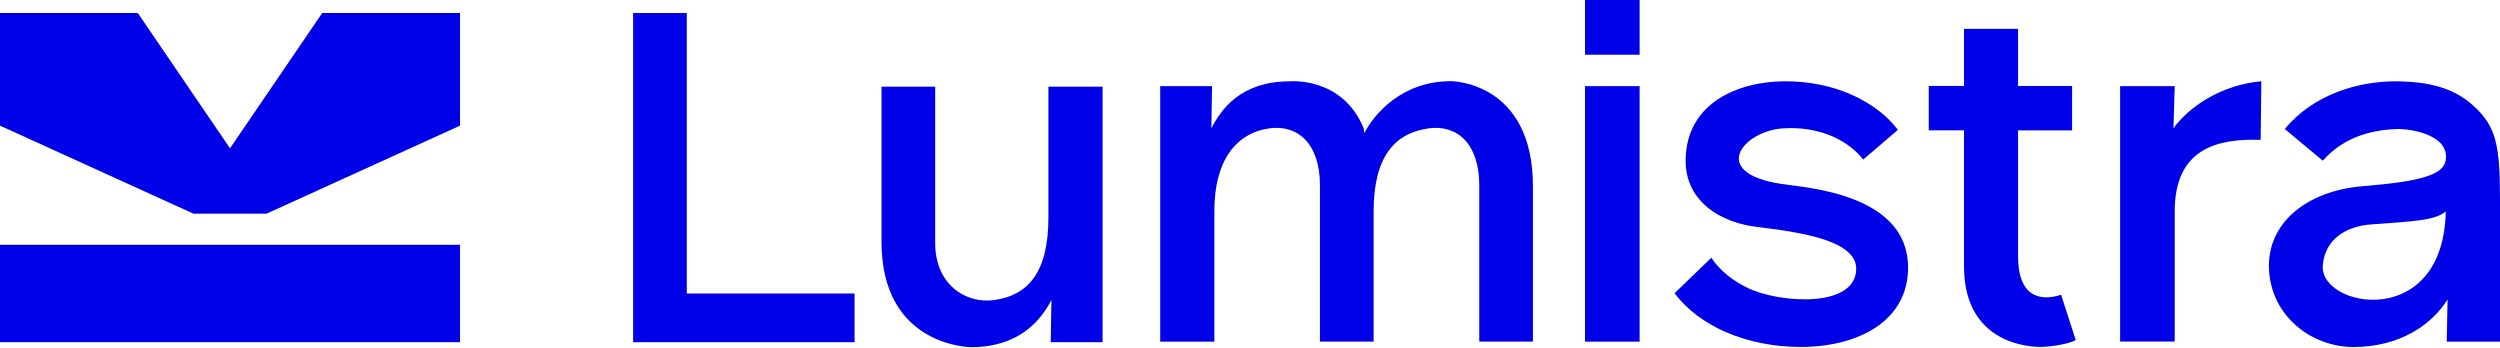
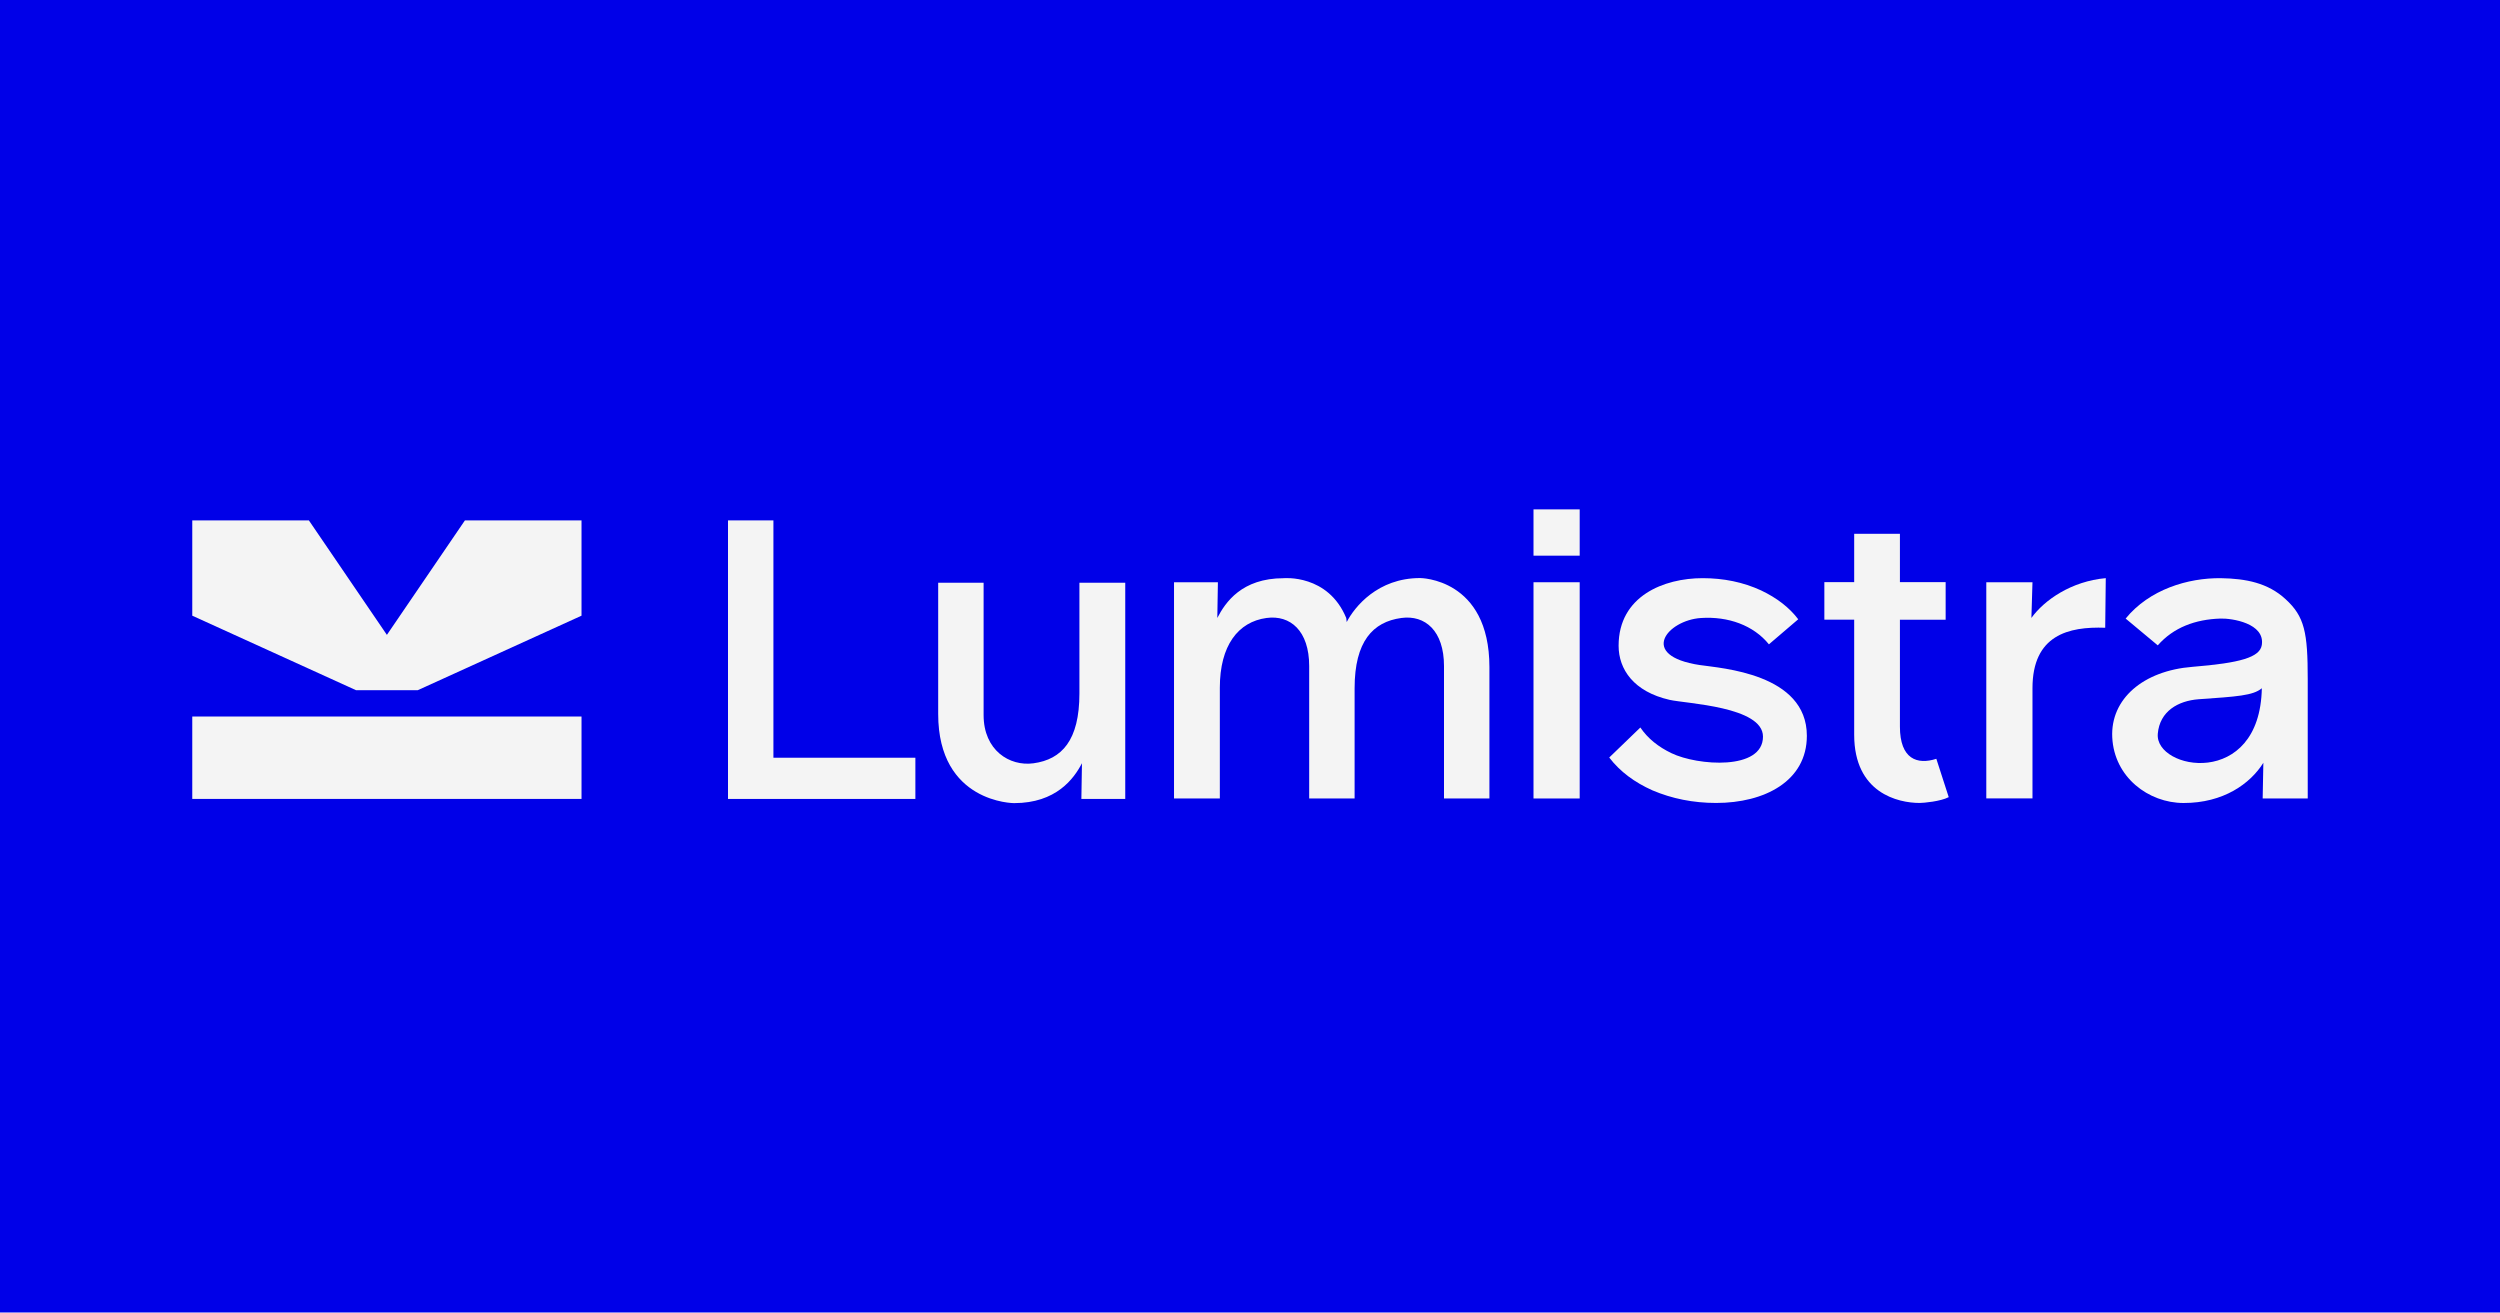
- <svg xmlns="http://www.w3.org/2000/svg" id="a" viewBox="0 0 1015.42 141.01" fill="#0000e8">
+ <svg xmlns="http://www.w3.org/2000/svg" id="a" viewBox="0 0 1200 630">
+   <rect width="1200" height="630" style="fill:#0000e8;" />
  <g>
-     <polygon points="278.95 119.21 278.95 5.29 257.15 5.29 257.15 138.99 347.09 138.99 347.09 119.21 278.95 119.21" />
-     <rect x="643.79" y="34.98" width="22.17" height="103.79" />
-     <path d="M425.83,35.2v53.17c0,22.51-8.45,31.65-22.06,33.51-11.45,1.57-23.93-6.21-23.93-23.13V35.2h-21.8v63c0,42.8,36.43,42.8,36.43,42.8,20.21,0,28.76-11.77,32.58-19.16l-.28,17.14h21.06V35.2h-21.99Z" />
-     <path d="M723.7,74.74c-29.89-4.5-15.63-21.54,.47-22.6,13.07-.86,25.23,3.5,32.62,12.64l14.07-12.03c-4.32-5.69-10.26-10.24-17.82-13.85-8.64-3.98-18-5.88-28.08-5.88-18.54,0-40.32,8.54-40.32,32.43,0,11.32,7.25,22.06,24.48,25.98,8.04,1.83,44.82,3.21,44.82,17.64,0,16.36-31.38,14-43.92,7.96-6.3-3.03-11.34-7.02-14.94-12.33l-14.94,14.41c5.22,6.83,12.24,11.95,20.7,15.74,9.36,3.99,19.62,6.07,30.6,6.07,23.16,0,43.56-10.42,43.56-32.24,0-29.91-41.18-32.42-51.3-33.95Z" />
-     <path d="M1015.42,138.76v-57.29c0-22.36-1.47-30-10.65-38.38-8.45-7.82-19.09-9.87-31.03-10.06-15.79-.19-34.34,5.4-45.72,19.38l15.42,12.86c7.53-8.57,17.99-12.48,30.11-12.86,5.38-.17,21.44,2.23,19.83,12.67-.92,5.96-10.33,8.64-33.28,10.5-23.69,1.86-39.4,15.42-38.51,33.84,.92,19.13,17.38,31.49,34.21,31.52,19.14,.03,32.04-9.25,38.32-19.3l-.33,17.13h21.63Zm-71.98-31.02c.94-10.9,9.83-15.84,19.56-16.59,18.54-1.3,26.16-1.74,30.39-5.28-.93,48.62-51.44,39.2-49.94,21.87Z" />
-     <path d="M918.48,33.01c-16.46,1.46-29.49,10.49-35.7,19.1l.52-17.13h-22.17v103.74h22.17v-52.86c0-25.52,17.27-29.68,34.91-29.04l.27-23.82Z" />
-     <path d="M589.31,32.97c-20.21,0-31.36,13.72-35.18,21.11l-.23-1.94c-8.72-21.15-30.02-19.1-30.02-19.1-20.21,0-28.04,11.69-31.86,19.08l.28-17.14h-21.06v103.79h21.99v-53.17c0-20.24,8.78-31.61,22.39-33.47,11.45-1.57,20.5,6.17,20.5,23.09v63.54h21.8v-52.9c0-22.51,8.8-31.87,22.41-33.73,11.45-1.57,20.5,6.17,20.5,23.09v63.54h21.8v-63c0-42.8-33.32-42.8-33.32-42.8Z" />
-     <rect x="643.79" width="22.17" height="22.22" />
-     <path d="M819.67,104.29V52.96h21.95v-18.04h-21.95V11.73h-21.95v23.18h-14.32v18.04h14.32v55.24c0,27.97,21.05,32.73,31.43,32.73,1.86,0,10.04-.74,13.95-2.79l-5.95-18.41c-9.11,2.98-17.48,.19-17.48-15.44Z" />
-   </g>
-   <g>
-     <rect y="99.43" width="186.84" height="39.55" />
-     <polygon points="108.25 86.79 186.84 51.03 186.84 5.29 130.87 5.29 93.42 60.24 55.97 5.29 0 5.29 0 51.03 78.59 86.79 108.25 86.79" />
+     <g>
+       <polygon points="371.24 363.71 371.24 249.79 349.44 249.79 349.44 383.49 439.38 383.49 439.38 363.71 371.24 363.71" style="fill:#f4f4f4;" />
+       <rect x="736.08" y="279.48" width="22.17" height="103.79" style="fill:#f4f4f4;" />
+       <path d="M518.12,279.7v53.17c0,22.51-8.45,31.65-22.06,33.51-11.45,1.57-23.93-6.21-23.93-23.13v-63.55h-21.8v63c0,42.8,36.43,42.8,36.43,42.8,20.21,0,28.76-11.77,32.58-19.16l-.28,17.14h21.06v-103.78h-22Z" style="fill:#f4f4f4;" />
+       <path d="M815.99,319.24c-29.89-4.5-15.63-21.54,.47-22.6,13.07-.86,25.23,3.5,32.62,12.64l14.07-12.03c-4.32-5.69-10.26-10.24-17.82-13.85-8.64-3.98-18-5.88-28.08-5.88-18.54,0-40.32,8.54-40.32,32.43,0,11.32,7.25,22.06,24.48,25.98,8.04,1.83,44.82,3.21,44.82,17.64,0,16.36-31.38,14-43.92,7.96-6.3-3.03-11.34-7.02-14.94-12.33l-14.94,14.41c5.22,6.83,12.24,11.95,20.7,15.74,9.36,3.99,19.62,6.07,30.6,6.07,23.16,0,43.56-10.42,43.56-32.24,0-29.91-41.18-32.42-51.3-33.95h0Z" style="fill:#f4f4f4;" />
+       <path d="M1107.71,383.26v-57.29c0-22.36-1.47-30-10.65-38.38-8.45-7.82-19.09-9.87-31.03-10.06-15.79-.19-34.34,5.4-45.72,19.38l15.42,12.86c7.53-8.57,17.99-12.48,30.11-12.86,5.38-.17,21.44,2.23,19.83,12.67-.92,5.96-10.33,8.64-33.28,10.5-23.69,1.86-39.4,15.42-38.51,33.84,.92,19.13,17.38,31.49,34.21,31.52,19.14,.03,32.04-9.25,38.32-19.3l-.33,17.13h21.63Zm-71.98-31.03c.94-10.9,9.83-15.84,19.56-16.59,18.54-1.3,26.16-1.74,30.39-5.28-.93,48.62-51.44,39.2-49.94,21.87h-.01Z" style="fill:#f4f4f4;" />
+       <path d="M1010.77,277.51c-16.46,1.46-29.49,10.49-35.7,19.1l.52-17.13h-22.17v103.74h22.17v-52.86c0-25.52,17.27-29.68,34.91-29.04l.27-23.82h0Z" style="fill:#f4f4f4;" />
+       <path d="M681.6,277.47c-20.21,0-31.36,13.72-35.18,21.11l-.23-1.94c-8.72-21.15-30.02-19.1-30.02-19.1-20.21,0-28.04,11.69-31.86,19.08l.28-17.14h-21.06v103.79h21.99v-53.17c0-20.24,8.78-31.61,22.39-33.47,11.45-1.57,20.5,6.17,20.5,23.09v63.54h21.8v-52.9c0-22.51,8.8-31.87,22.41-33.73,11.45-1.57,20.5,6.17,20.5,23.09v63.54h21.8v-63c0-42.8-33.32-42.8-33.32-42.8h0Z" style="fill:#f4f4f4;" />
+       <rect x="736.08" y="244.5" width="22.17" height="22.22" style="fill:#f4f4f4;" />
+       <path d="M911.96,348.79v-51.33h21.95v-18.04h-21.95v-23.19h-21.95v23.18h-14.32v18.04h14.32v55.24c0,27.97,21.05,32.73,31.43,32.73,1.86,0,10.04-.74,13.95-2.79l-5.95-18.41c-9.11,2.98-17.48,.19-17.48-15.44h0Z" style="fill:#f4f4f4;" />
+     </g>
+     <g>
+       <rect x="92.29" y="343.93" width="186.84" height="39.55" style="fill:#f4f4f4;" />
+       <polygon points="200.54 331.29 279.13 295.53 279.13 249.79 223.16 249.79 185.71 304.74 148.26 249.79 92.29 249.79 92.29 295.53 170.88 331.29 200.54 331.29" style="fill:#f4f4f4;" />
+     </g>
  </g>
</svg>
